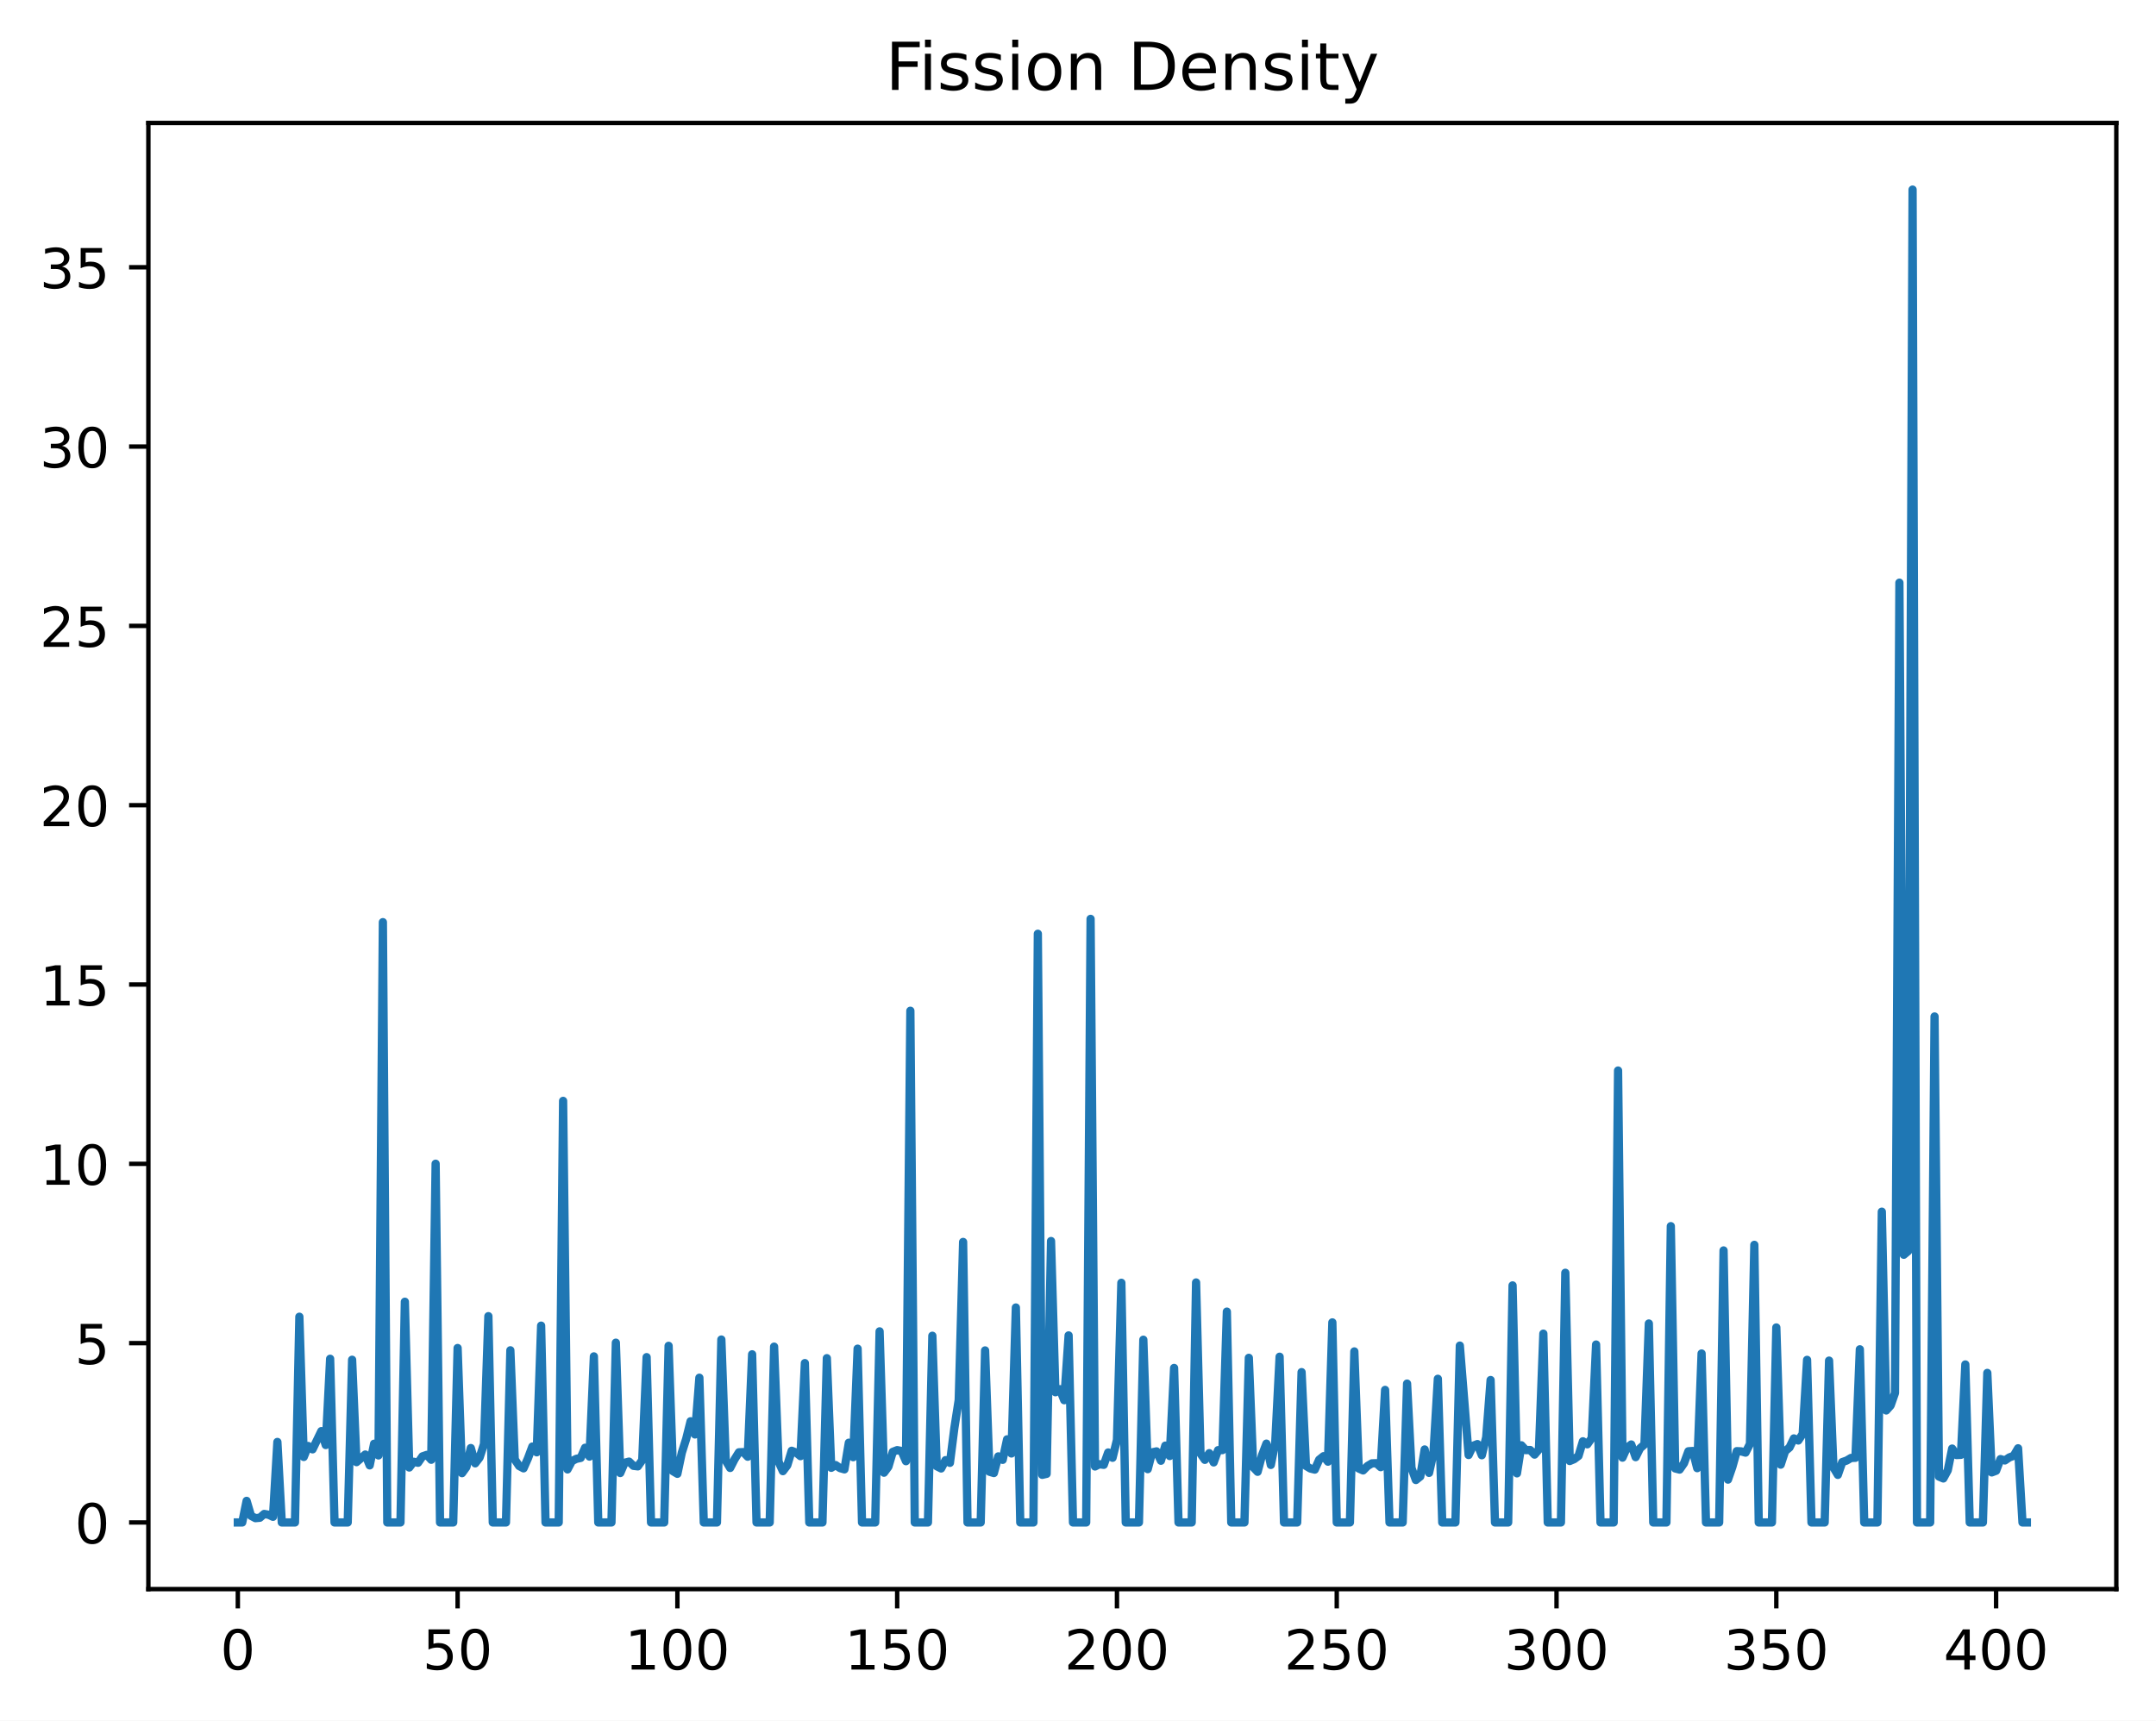
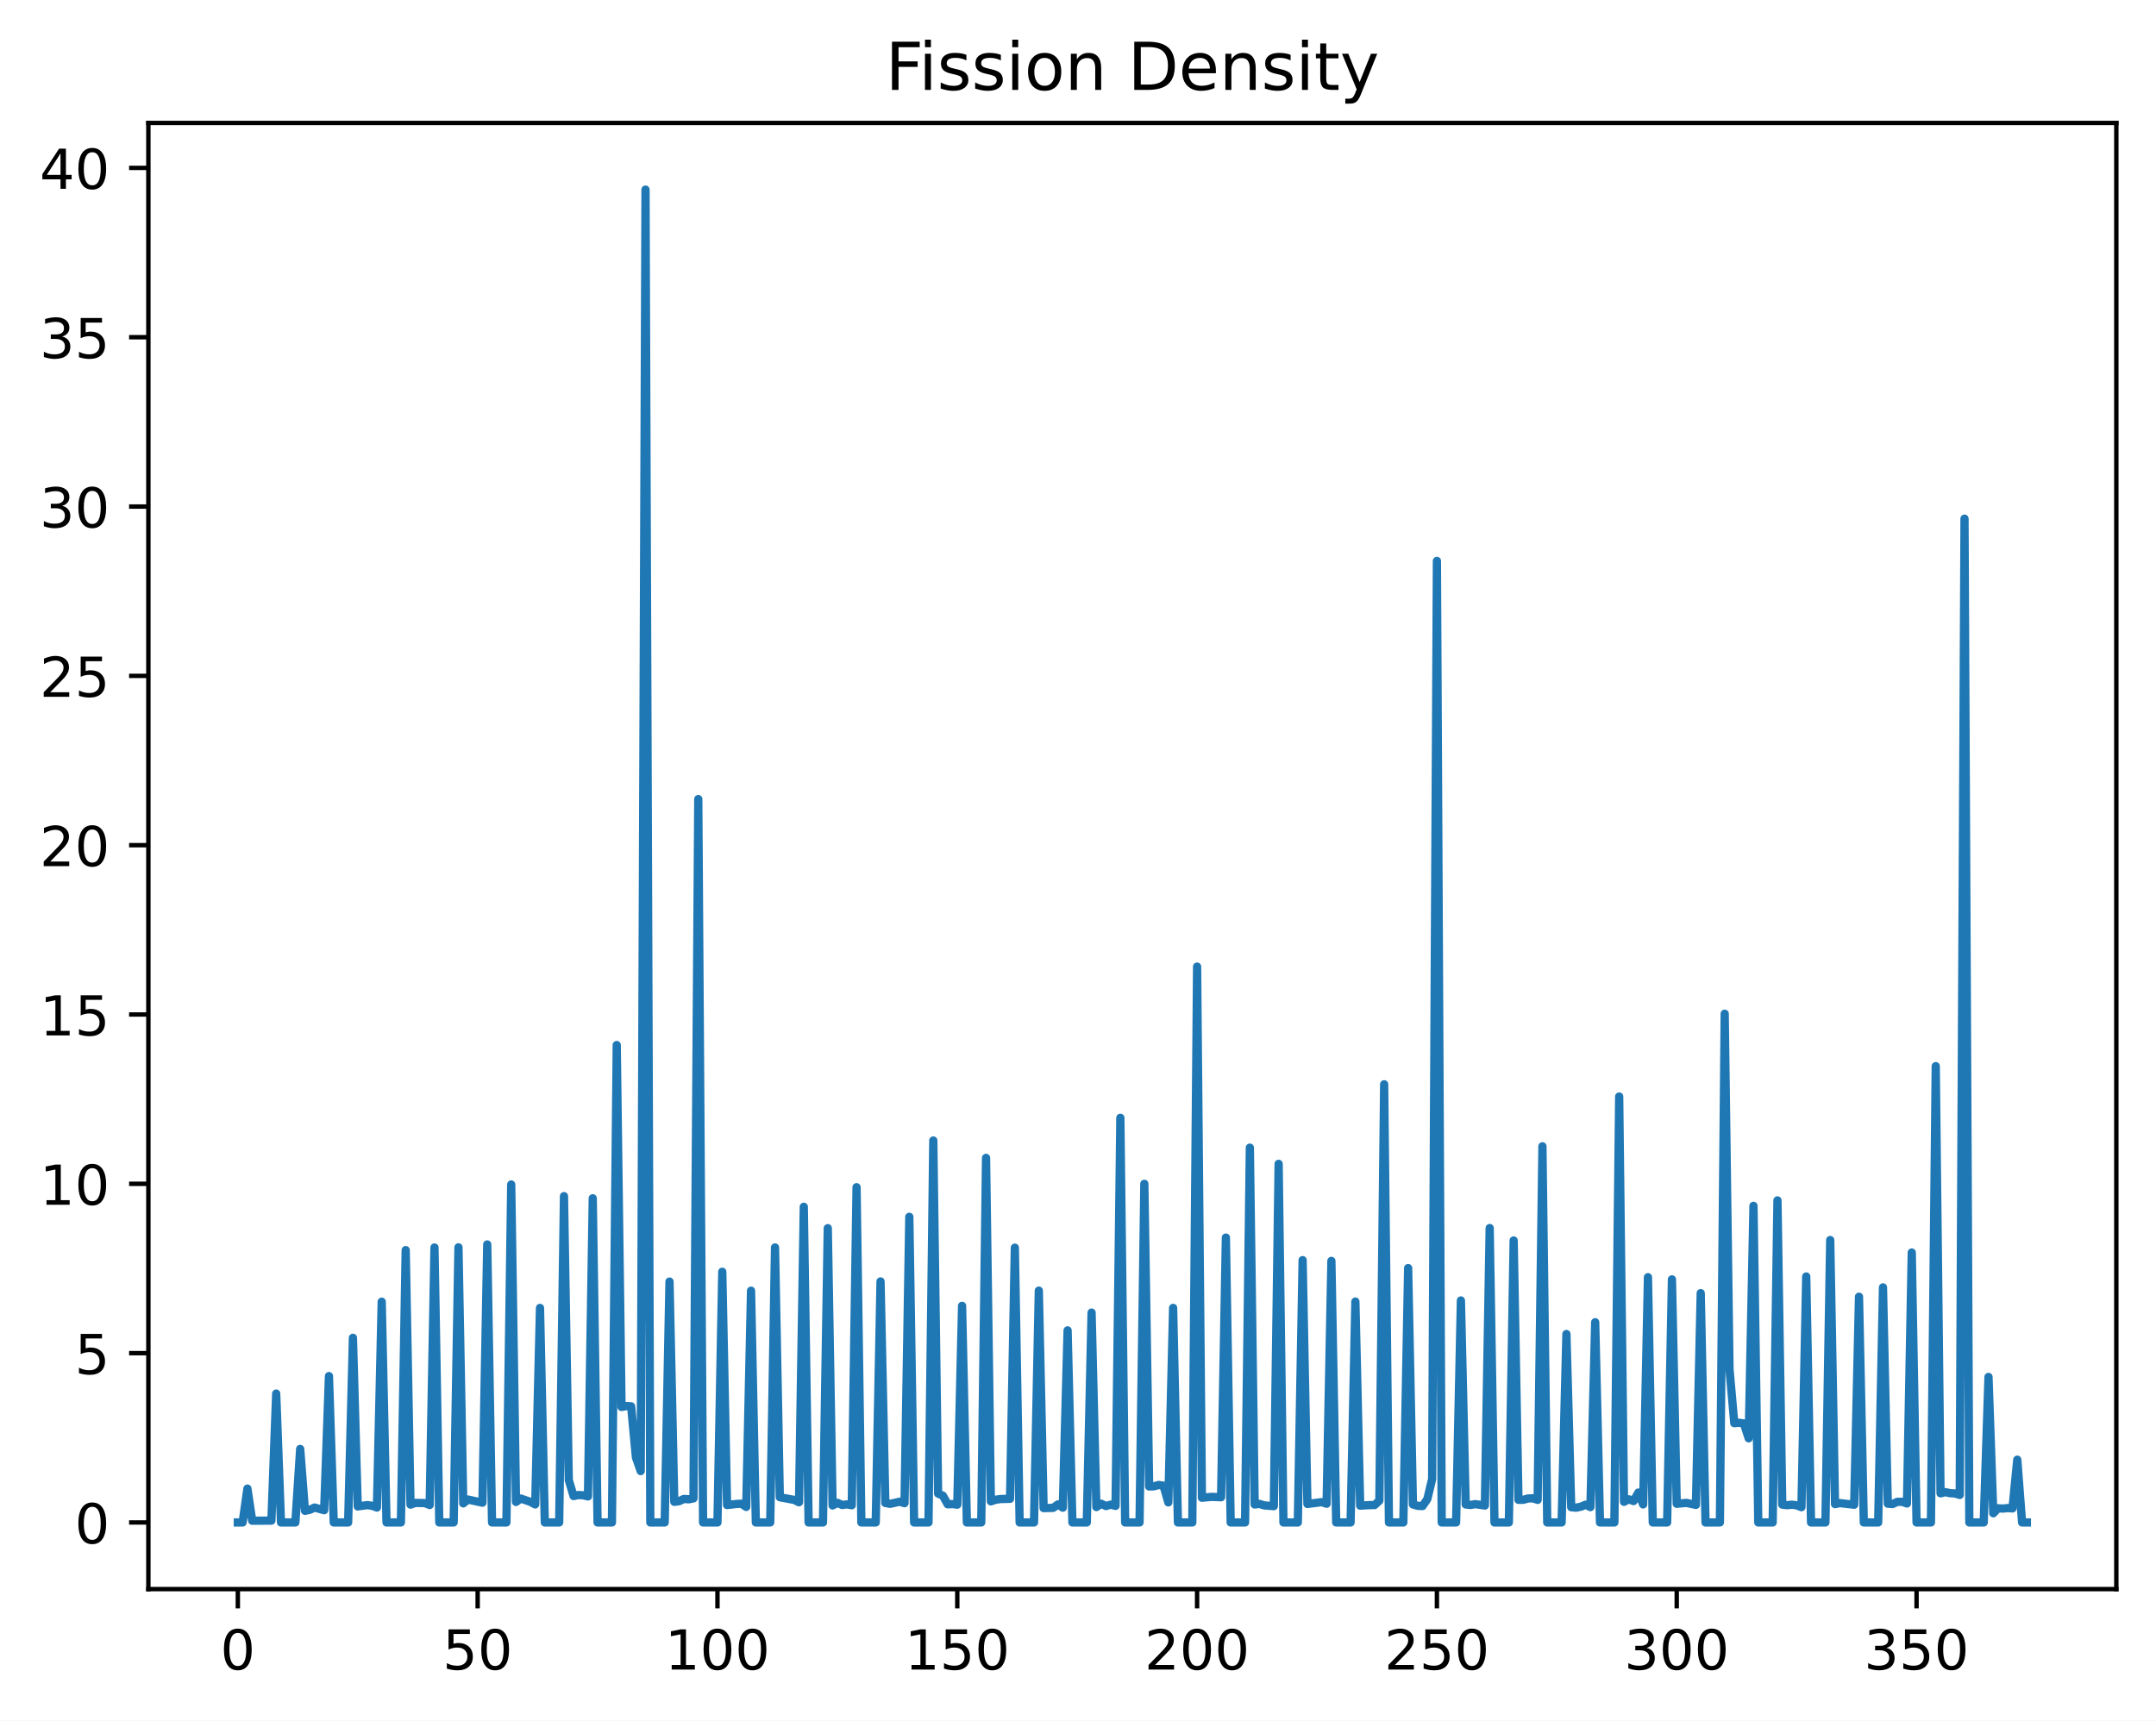
<svg xmlns="http://www.w3.org/2000/svg" xmlns:xlink="http://www.w3.org/1999/xlink" width="391.245pt" height="312.308pt" viewBox="0 0 391.245 312.308" version="1.1">
  <defs>
    <style type="text/css">*{stroke-linejoin: round; stroke-linecap: butt}</style>
  </defs>
  <g id="figure_1">
    <g id="patch_1">
      <path d="M 0 312.308  L 391.245 312.308  L 391.245 0  L 0 0  z " style="fill: #ffffff" />
    </g>
    <g id="axes_1">
      <g id="patch_2">
        <path d="M 26.925 288.43  L 384.045 288.43  L 384.045 22.318  L 26.925 22.318  z " style="fill: #ffffff" />
      </g>
      <g id="matplotlib.axis_1">
        <g id="xtick_1">
          <g id="line2d_1">
            <defs>
-               <path id="me6ad4520b7" d="M 0 0  L 0 3.5  " style="stroke: #000000; stroke-width: 0.8" />
+               <path id="m533dee6d0a" d="M 0 0  L 0 3.5  " style="stroke: #000000; stroke-width: 0.8" />
            </defs>
            <g>
-               <use xlink:href="#me6ad4520b7" x="43.158" y="288.43" style="stroke: #000000; stroke-width: 0.8" />
+               <use xlink:href="#m533dee6d0a" x="43.158" y="288.43" style="stroke: #000000; stroke-width: 0.8" />
            </g>
          </g>
          <g id="text_1">
            <g transform="translate(39.97648 303.0286) scale(0.1 -0.1)">
              <defs>
                <path id="DejaVuSans-30" d="M 2034 4250  Q 1547 4250 1301 3770  Q 1056 3291 1056 2328  Q 1056 1369 1301 889  Q 1547 409 2034 409  Q 2525 409 2770 889  Q 3016 1369 3016 2328  Q 3016 3291 2770 3770  Q 2525 4250 2034 4250  z M 2034 4750  Q 2819 4750 3233 4129  Q 3647 3509 3647 2328  Q 3647 1150 3233 529  Q 2819 -91 2034 -91  Q 1250 -91 836 529  Q 422 1150 422 2328  Q 422 3509 836 4129  Q 1250 4750 2034 4750  z " transform="scale(0.015625)" />
              </defs>
              <use xlink:href="#DejaVuSans-30" />
            </g>
          </g>
        </g>
        <g id="xtick_2">
          <g id="line2d_2">
            <g>
-               <use xlink:href="#me6ad4520b7" x="83.042" y="288.43" style="stroke: #000000; stroke-width: 0.8" />
+               <use xlink:href="#m533dee6d0a" x="86.677" y="288.43" style="stroke: #000000; stroke-width: 0.8" />
            </g>
          </g>
          <g id="text_2">
-             <g transform="translate(76.67908 303.0286) scale(0.1 -0.1)">
+             <g transform="translate(80.3146 303.0286) scale(0.1 -0.1)">
              <defs>
                <path id="DejaVuSans-35" d="M 691 4666  L 3169 4666  L 3169 4134  L 1269 4134  L 1269 2991  Q 1406 3038 1543 3061  Q 1681 3084 1819 3084  Q 2600 3084 3056 2656  Q 3513 2228 3513 1497  Q 3513 744 3044 326  Q 2575 -91 1722 -91  Q 1428 -91 1123 -41  Q 819 9 494 109  L 494 744  Q 775 591 1075 516  Q 1375 441 1709 441  Q 2250 441 2565 725  Q 2881 1009 2881 1497  Q 2881 1984 2565 2268  Q 2250 2553 1709 2553  Q 1456 2553 1204 2497  Q 953 2441 691 2322  L 691 4666  z " transform="scale(0.015625)" />
              </defs>
              <use xlink:href="#DejaVuSans-35" />
              <use xlink:href="#DejaVuSans-30" x="63.623" />
            </g>
          </g>
        </g>
        <g id="xtick_3">
          <g id="line2d_3">
            <g>
-               <use xlink:href="#me6ad4520b7" x="122.925" y="288.43" style="stroke: #000000; stroke-width: 0.8" />
+               <use xlink:href="#m533dee6d0a" x="130.196" y="288.43" style="stroke: #000000; stroke-width: 0.8" />
            </g>
          </g>
          <g id="text_3">
-             <g transform="translate(113.3817 303.0286) scale(0.1 -0.1)">
+             <g transform="translate(120.6527 303.0286) scale(0.1 -0.1)">
              <defs>
                <path id="DejaVuSans-31" d="M 794 531  L 1825 531  L 1825 4091  L 703 3866  L 703 4441  L 1819 4666  L 2450 4666  L 2450 531  L 3481 531  L 3481 0  L 794 0  L 794 531  z " transform="scale(0.015625)" />
              </defs>
              <use xlink:href="#DejaVuSans-31" />
              <use xlink:href="#DejaVuSans-30" x="63.623" />
              <use xlink:href="#DejaVuSans-30" x="127.246" />
            </g>
          </g>
        </g>
        <g id="xtick_4">
          <g id="line2d_4">
            <g>
-               <use xlink:href="#me6ad4520b7" x="162.809" y="288.43" style="stroke: #000000; stroke-width: 0.8" />
+               <use xlink:href="#m533dee6d0a" x="173.716" y="288.43" style="stroke: #000000; stroke-width: 0.8" />
            </g>
          </g>
          <g id="text_4">
-             <g transform="translate(153.2655 303.0286) scale(0.1 -0.1)">
+             <g transform="translate(164.1721 303.0286) scale(0.1 -0.1)">
              <use xlink:href="#DejaVuSans-31" />
              <use xlink:href="#DejaVuSans-35" x="63.623" />
              <use xlink:href="#DejaVuSans-30" x="127.246" />
            </g>
          </g>
        </g>
        <g id="xtick_5">
          <g id="line2d_5">
            <g>
-               <use xlink:href="#me6ad4520b7" x="202.693" y="288.43" style="stroke: #000000; stroke-width: 0.8" />
+               <use xlink:href="#m533dee6d0a" x="217.235" y="288.43" style="stroke: #000000; stroke-width: 0.8" />
            </g>
          </g>
          <g id="text_5">
-             <g transform="translate(193.1494 303.0286) scale(0.1 -0.1)">
+             <g transform="translate(207.6915 303.0286) scale(0.1 -0.1)">
              <defs>
                <path id="DejaVuSans-32" d="M 1228 531  L 3431 531  L 3431 0  L 469 0  L 469 531  Q 828 903 1448 1529  Q 2069 2156 2228 2338  Q 2531 2678 2651 2914  Q 2772 3150 2772 3378  Q 2772 3750 2511 3984  Q 2250 4219 1831 4219  Q 1534 4219 1204 4116  Q 875 4013 500 3803  L 500 4441  Q 881 4594 1212 4672  Q 1544 4750 1819 4750  Q 2544 4750 2975 4387  Q 3406 4025 3406 3419  Q 3406 3131 3298 2873  Q 3191 2616 2906 2266  Q 2828 2175 2409 1742  Q 1991 1309 1228 531  z " transform="scale(0.015625)" />
              </defs>
              <use xlink:href="#DejaVuSans-32" />
              <use xlink:href="#DejaVuSans-30" x="63.623" />
              <use xlink:href="#DejaVuSans-30" x="127.246" />
            </g>
          </g>
        </g>
        <g id="xtick_6">
          <g id="line2d_6">
            <g>
-               <use xlink:href="#me6ad4520b7" x="242.577" y="288.43" style="stroke: #000000; stroke-width: 0.8" />
+               <use xlink:href="#m533dee6d0a" x="260.755" y="288.43" style="stroke: #000000; stroke-width: 0.8" />
            </g>
          </g>
          <g id="text_6">
-             <g transform="translate(233.0332 303.0286) scale(0.1 -0.1)">
+             <g transform="translate(251.2109 303.0286) scale(0.1 -0.1)">
              <use xlink:href="#DejaVuSans-32" />
              <use xlink:href="#DejaVuSans-35" x="63.623" />
              <use xlink:href="#DejaVuSans-30" x="127.246" />
            </g>
          </g>
        </g>
        <g id="xtick_7">
          <g id="line2d_7">
            <g>
-               <use xlink:href="#me6ad4520b7" x="282.461" y="288.43" style="stroke: #000000; stroke-width: 0.8" />
+               <use xlink:href="#m533dee6d0a" x="304.274" y="288.43" style="stroke: #000000; stroke-width: 0.8" />
            </g>
          </g>
          <g id="text_7">
-             <g transform="translate(272.9171 303.0286) scale(0.1 -0.1)">
+             <g transform="translate(294.7302 303.0286) scale(0.1 -0.1)">
              <defs>
                <path id="DejaVuSans-33" d="M 2597 2516  Q 3050 2419 3304 2112  Q 3559 1806 3559 1356  Q 3559 666 3084 287  Q 2609 -91 1734 -91  Q 1441 -91 1130 -33  Q 819 25 488 141  L 488 750  Q 750 597 1062 519  Q 1375 441 1716 441  Q 2309 441 2620 675  Q 2931 909 2931 1356  Q 2931 1769 2642 2001  Q 2353 2234 1838 2234  L 1294 2234  L 1294 2753  L 1863 2753  Q 2328 2753 2575 2939  Q 2822 3125 2822 3475  Q 2822 3834 2567 4026  Q 2313 4219 1838 4219  Q 1578 4219 1281 4162  Q 984 4106 628 3988  L 628 4550  Q 988 4650 1302 4700  Q 1616 4750 1894 4750  Q 2613 4750 3031 4423  Q 3450 4097 3450 3541  Q 3450 3153 3228 2886  Q 3006 2619 2597 2516  z " transform="scale(0.015625)" />
              </defs>
              <use xlink:href="#DejaVuSans-33" />
              <use xlink:href="#DejaVuSans-30" x="63.623" />
              <use xlink:href="#DejaVuSans-30" x="127.246" />
            </g>
          </g>
        </g>
        <g id="xtick_8">
          <g id="line2d_8">
            <g>
-               <use xlink:href="#me6ad4520b7" x="322.345" y="288.43" style="stroke: #000000; stroke-width: 0.8" />
+               <use xlink:href="#m533dee6d0a" x="347.793" y="288.43" style="stroke: #000000; stroke-width: 0.8" />
            </g>
          </g>
          <g id="text_8">
-             <g transform="translate(312.8009 303.0286) scale(0.1 -0.1)">
+             <g transform="translate(338.2496 303.0286) scale(0.1 -0.1)">
              <use xlink:href="#DejaVuSans-33" />
              <use xlink:href="#DejaVuSans-35" x="63.623" />
-               <use xlink:href="#DejaVuSans-30" x="127.246" />
-             </g>
-           </g>
-         </g>
-         <g id="xtick_9">
-           <g id="line2d_9">
-             <g>
-               <use xlink:href="#me6ad4520b7" x="362.229" y="288.43" style="stroke: #000000; stroke-width: 0.8" />
-             </g>
-           </g>
-           <g id="text_9">
-             <g transform="translate(352.6848 303.0286) scale(0.1 -0.1)">
-               <defs>
-                 <path id="DejaVuSans-34" d="M 2419 4116  L 825 1625  L 2419 1625  L 2419 4116  z M 2253 4666  L 3047 4666  L 3047 1625  L 3713 1625  L 3713 1100  L 3047 1100  L 3047 0  L 2419 0  L 2419 1100  L 313 1100  L 313 1709  L 2253 4666  z " transform="scale(0.015625)" />
-               </defs>
-               <use xlink:href="#DejaVuSans-34" />
-               <use xlink:href="#DejaVuSans-30" x="63.623" />
              <use xlink:href="#DejaVuSans-30" x="127.246" />
            </g>
          </g>
        </g>
      </g>
      <g id="matplotlib.axis_2">
        <g id="ytick_1">
-           <g id="line2d_10">
+           <g id="line2d_9">
            <defs>
-               <path id="m9f8aa042fc" d="M 0 0  L -3.5 0  " style="stroke: #000000; stroke-width: 0.8" />
+               <path id="m7f41957a3e" d="M 0 0  L -3.5 0  " style="stroke: #000000; stroke-width: 0.8" />
            </defs>
            <g>
-               <use xlink:href="#m9f8aa042fc" x="26.925" y="276.334" style="stroke: #000000; stroke-width: 0.8" />
-             </g>
-           </g>
-           <g id="text_10">
+               <use xlink:href="#m7f41957a3e" x="26.925" y="276.334" style="stroke: #000000; stroke-width: 0.8" />
+             </g>
+           </g>
+           <g id="text_9">
            <g transform="translate(13.5625 280.1333) scale(0.1 -0.1)">
              <use xlink:href="#DejaVuSans-30" />
            </g>
          </g>
        </g>
        <g id="ytick_2">
+           <g id="line2d_10">
+             <g>
+               <use xlink:href="#m7f41957a3e" x="26.925" y="245.602" style="stroke: #000000; stroke-width: 0.8" />
+             </g>
+           </g>
+           <g id="text_10">
+             <g transform="translate(13.5625 249.401) scale(0.1 -0.1)">
+               <use xlink:href="#DejaVuSans-35" />
+             </g>
+           </g>
+         </g>
+         <g id="ytick_3">
          <g id="line2d_11">
            <g>
-               <use xlink:href="#m9f8aa042fc" x="26.925" y="243.787" style="stroke: #000000; stroke-width: 0.8" />
+               <use xlink:href="#m7f41957a3e" x="26.925" y="214.869" style="stroke: #000000; stroke-width: 0.8" />
            </g>
          </g>
          <g id="text_11">
-             <g transform="translate(13.5625 247.5867) scale(0.1 -0.1)">
-               <use xlink:href="#DejaVuSans-35" />
-             </g>
-           </g>
-         </g>
-         <g id="ytick_3">
+             <g transform="translate(7.2 218.6687) scale(0.1 -0.1)">
+               <use xlink:href="#DejaVuSans-31" />
+               <use xlink:href="#DejaVuSans-30" x="63.623" />
+             </g>
+           </g>
+         </g>
+         <g id="ytick_4">
          <g id="line2d_12">
            <g>
-               <use xlink:href="#m9f8aa042fc" x="26.925" y="211.241" style="stroke: #000000; stroke-width: 0.8" />
+               <use xlink:href="#m7f41957a3e" x="26.925" y="184.137" style="stroke: #000000; stroke-width: 0.8" />
            </g>
          </g>
          <g id="text_12">
-             <g transform="translate(7.2 215.0401) scale(0.1 -0.1)">
+             <g transform="translate(7.2 187.9364) scale(0.1 -0.1)">
              <use xlink:href="#DejaVuSans-31" />
-               <use xlink:href="#DejaVuSans-30" x="63.623" />
-             </g>
-           </g>
-         </g>
-         <g id="ytick_4">
+               <use xlink:href="#DejaVuSans-35" x="63.623" />
+             </g>
+           </g>
+         </g>
+         <g id="ytick_5">
          <g id="line2d_13">
            <g>
-               <use xlink:href="#m9f8aa042fc" x="26.925" y="178.694" style="stroke: #000000; stroke-width: 0.8" />
+               <use xlink:href="#m7f41957a3e" x="26.925" y="153.405" style="stroke: #000000; stroke-width: 0.8" />
            </g>
          </g>
          <g id="text_13">
-             <g transform="translate(7.2 182.4934) scale(0.1 -0.1)">
-               <use xlink:href="#DejaVuSans-31" />
-               <use xlink:href="#DejaVuSans-35" x="63.623" />
-             </g>
-           </g>
-         </g>
-         <g id="ytick_5">
+             <g transform="translate(7.2 157.2041) scale(0.1 -0.1)">
+               <use xlink:href="#DejaVuSans-32" />
+               <use xlink:href="#DejaVuSans-30" x="63.623" />
+             </g>
+           </g>
+         </g>
+         <g id="ytick_6">
          <g id="line2d_14">
            <g>
-               <use xlink:href="#m9f8aa042fc" x="26.925" y="146.148" style="stroke: #000000; stroke-width: 0.8" />
+               <use xlink:href="#m7f41957a3e" x="26.925" y="122.673" style="stroke: #000000; stroke-width: 0.8" />
            </g>
          </g>
          <g id="text_14">
-             <g transform="translate(7.2 149.9468) scale(0.1 -0.1)">
+             <g transform="translate(7.2 126.4718) scale(0.1 -0.1)">
              <use xlink:href="#DejaVuSans-32" />
-               <use xlink:href="#DejaVuSans-30" x="63.623" />
-             </g>
-           </g>
-         </g>
-         <g id="ytick_6">
+               <use xlink:href="#DejaVuSans-35" x="63.623" />
+             </g>
+           </g>
+         </g>
+         <g id="ytick_7">
          <g id="line2d_15">
            <g>
-               <use xlink:href="#m9f8aa042fc" x="26.925" y="113.601" style="stroke: #000000; stroke-width: 0.8" />
+               <use xlink:href="#m7f41957a3e" x="26.925" y="91.94" style="stroke: #000000; stroke-width: 0.8" />
            </g>
          </g>
          <g id="text_15">
-             <g transform="translate(7.2 117.4001) scale(0.1 -0.1)">
-               <use xlink:href="#DejaVuSans-32" />
-               <use xlink:href="#DejaVuSans-35" x="63.623" />
-             </g>
-           </g>
-         </g>
-         <g id="ytick_7">
+             <g transform="translate(7.2 95.73945) scale(0.1 -0.1)">
+               <use xlink:href="#DejaVuSans-33" />
+               <use xlink:href="#DejaVuSans-30" x="63.623" />
+             </g>
+           </g>
+         </g>
+         <g id="ytick_8">
          <g id="line2d_16">
            <g>
-               <use xlink:href="#m9f8aa042fc" x="26.925" y="81.054" style="stroke: #000000; stroke-width: 0.8" />
+               <use xlink:href="#m7f41957a3e" x="26.925" y="61.208" style="stroke: #000000; stroke-width: 0.8" />
            </g>
          </g>
          <g id="text_16">
-             <g transform="translate(7.2 84.85347) scale(0.1 -0.1)">
+             <g transform="translate(7.2 65.00713) scale(0.1 -0.1)">
              <use xlink:href="#DejaVuSans-33" />
-               <use xlink:href="#DejaVuSans-30" x="63.623" />
-             </g>
-           </g>
-         </g>
-         <g id="ytick_8">
+               <use xlink:href="#DejaVuSans-35" x="63.623" />
+             </g>
+           </g>
+         </g>
+         <g id="ytick_9">
          <g id="line2d_17">
            <g>
-               <use xlink:href="#m9f8aa042fc" x="26.925" y="48.508" style="stroke: #000000; stroke-width: 0.8" />
+               <use xlink:href="#m7f41957a3e" x="26.925" y="30.476" style="stroke: #000000; stroke-width: 0.8" />
            </g>
          </g>
          <g id="text_17">
-             <g transform="translate(7.2 52.30683) scale(0.1 -0.1)">
-               <use xlink:href="#DejaVuSans-33" />
-               <use xlink:href="#DejaVuSans-35" x="63.623" />
+             <g transform="translate(7.2 34.27482) scale(0.1 -0.1)">
+               <defs>
+                 <path id="DejaVuSans-34" d="M 2419 4116  L 825 1625  L 2419 1625  L 2419 4116  z M 2253 4666  L 3047 4666  L 3047 1625  L 3713 1625  L 3713 1100  L 3047 1100  L 3047 0  L 2419 0  L 2419 1100  L 313 1100  L 313 1709  L 2253 4666  z " transform="scale(0.015625)" />
+               </defs>
+               <use xlink:href="#DejaVuSans-34" />
+               <use xlink:href="#DejaVuSans-30" x="63.623" />
            </g>
          </g>
        </g>
      </g>
      <g id="line2d_18">
-         <path d="M 43.158 276.334  L 43.955 276.334  L 44.753 272.415  L 45.551 275.125  L 46.348 275.552  L 47.146 275.481  L 47.944 274.789  L 48.741 274.935  L 49.539 275.309  L 50.337 261.721  L 51.134 276.334  L 53.528 276.334  L 54.325 238.994  L 55.123 264.445  L 55.921 262.452  L 56.718 263.061  L 58.314 259.756  L 59.111 262.279  L 59.909 246.624  L 60.707 276.334  L 63.1 276.334  L 63.897 246.802  L 64.695 265.384  L 66.29 264.003  L 67.088 265.972  L 67.886 262.048  L 68.683 264.168  L 69.481 167.376  L 70.279 276.334  L 72.672 276.334  L 73.469 236.273  L 74.267 266.361  L 75.065 265.315  L 75.862 265.496  L 76.66 264.339  L 77.458 264.068  L 78.256 264.955  L 79.053 211.222  L 79.851 276.334  L 82.244 276.334  L 83.042 244.671  L 83.839 267.384  L 84.637 266.281  L 85.435 262.827  L 86.232 265.602  L 87.03 264.559  L 87.828 262.107  L 88.625 238.892  L 89.423 276.334  L 91.816 276.334  L 92.614 245.086  L 93.411 264.891  L 94.209 266.083  L 95.007 266.511  L 95.804 264.7  L 96.602 262.557  L 97.4 263.601  L 98.197 240.612  L 98.995 276.334  L 101.388 276.334  L 102.186 199.813  L 102.984 266.707  L 103.781 265.192  L 104.579 264.789  L 105.377 264.618  L 106.174 262.776  L 106.972 264.378  L 107.77 246.191  L 108.567 276.334  L 110.96 276.334  L 111.758 243.705  L 112.556 267.361  L 113.353 265.502  L 114.151 265.29  L 114.949 266.054  L 115.746 266.153  L 116.544 265.018  L 117.342 246.329  L 118.139 276.334  L 120.532 276.334  L 121.33 244.275  L 122.128 267.029  L 122.925 267.503  L 123.723 263.686  L 124.521 261.161  L 125.318 257.968  L 126.116 260.36  L 126.914 250.064  L 127.711 276.334  L 130.105 276.334  L 130.902 243.133  L 131.7 265.093  L 132.498 266.442  L 133.295 264.883  L 134.093 263.6  L 134.891 263.566  L 135.688 264.402  L 136.486 245.815  L 137.284 276.334  L 139.677 276.334  L 140.474 244.423  L 141.272 265.29  L 142.07 267.02  L 142.867 265.968  L 143.665 263.323  L 144.463 263.644  L 145.26 264.299  L 146.058 247.41  L 146.856 276.334  L 149.249 276.334  L 150.046 246.517  L 150.844 266.414  L 151.642 265.918  L 152.439 266.467  L 153.237 266.695  L 154.035 261.861  L 154.833 264.484  L 155.63 244.79  L 156.428 276.334  L 158.821 276.334  L 159.619 241.649  L 160.416 267.301  L 161.214 266.227  L 162.012 263.517  L 162.809 263.208  L 163.607 263.366  L 164.405 265.212  L 165.202 183.46  L 166 276.334  L 168.393 276.334  L 169.191 242.447  L 169.988 266.128  L 170.786 266.533  L 171.584 265.027  L 172.381 265.513  L 173.179 259.247  L 173.977 254.108  L 174.774 225.418  L 175.572 276.334  L 177.965 276.334  L 178.763 245.111  L 179.56 267.125  L 180.358 267.364  L 181.156 264.344  L 181.954 264.967  L 182.751 261.248  L 183.549 263.812  L 184.347 237.318  L 185.144 276.334  L 187.537 276.334  L 188.335 169.484  L 189.133 267.688  L 189.93 267.508  L 190.728 225.254  L 191.526 252.697  L 192.323 252.143  L 193.121 254.145  L 193.919 242.385  L 194.716 276.334  L 197.109 276.334  L 197.907 166.782  L 198.705 266.172  L 199.502 265.765  L 200.3 265.873  L 201.098 263.635  L 201.895 264.592  L 202.693 261.342  L 203.491 232.833  L 204.288 276.334  L 206.682 276.334  L 207.479 243.167  L 208.277 266.657  L 209.075 263.609  L 209.872 263.433  L 210.67 265.131  L 211.468 262.387  L 212.265 264.274  L 213.063 248.289  L 213.861 276.334  L 216.254 276.334  L 217.051 232.774  L 217.849 263.823  L 218.647 264.97  L 219.444 263.759  L 220.242 265.435  L 221.04 263.212  L 221.837 263.201  L 222.635 238.068  L 223.433 276.334  L 225.826 276.334  L 226.623 246.453  L 227.421 266.296  L 228.219 267.138  L 229.016 264.123  L 229.814 262.028  L 230.612 265.893  L 231.41 261.932  L 232.207 246.253  L 233.005 276.334  L 235.398 276.334  L 236.196 249.048  L 236.993 266.066  L 237.791 266.541  L 238.589 266.74  L 239.386 264.943  L 240.184 264.305  L 240.982 265.299  L 241.779 240.019  L 242.577 276.334  L 244.97 276.334  L 245.768 245.292  L 246.565 266.537  L 247.363 266.889  L 248.161 266.083  L 248.958 265.609  L 249.756 265.579  L 250.554 266.296  L 251.351 252.276  L 252.149 276.334  L 254.542 276.334  L 255.34 251.131  L 256.137 266.438  L 256.935 268.628  L 257.733 267.989  L 258.531 263.085  L 259.328 267.336  L 260.126 263.773  L 260.924 250.256  L 261.721 276.334  L 264.114 276.334  L 264.912 244.235  L 266.507 264.094  L 267.305 262.421  L 268.103 262.107  L 268.9 264.133  L 269.698 260.868  L 270.496 250.482  L 271.293 276.334  L 273.686 276.334  L 274.484 233.309  L 275.282 267.419  L 276.079 262.326  L 276.877 263.203  L 277.675 263.182  L 278.472 264.018  L 279.27 263.075  L 280.068 242.065  L 280.865 276.334  L 283.259 276.334  L 284.056 231.016  L 284.854 265.183  L 285.652 264.849  L 286.449 264.255  L 287.247 261.603  L 288.045 262.15  L 288.842 261.031  L 289.64 244.038  L 290.438 276.334  L 292.831 276.334  L 293.628 194.309  L 294.426 264.568  L 295.224 262.779  L 296.021 262.179  L 296.819 264.478  L 297.617 262.868  L 298.414 262.181  L 299.212 240.224  L 300.01 276.334  L 302.403 276.334  L 303.2 222.553  L 303.998 266.532  L 304.796 266.735  L 305.593 265.59  L 306.391 263.414  L 307.189 263.359  L 307.986 266.477  L 308.784 245.667  L 309.582 276.334  L 311.975 276.334  L 312.773 226.962  L 313.57 268.557  L 314.368 266.258  L 315.166 263.393  L 315.963 263.43  L 316.761 263.657  L 317.559 262.079  L 318.356 225.944  L 319.154 276.334  L 321.547 276.334  L 322.345 240.94  L 323.142 265.842  L 323.94 263.4  L 324.738 262.726  L 325.535 261.08  L 326.333 261.457  L 327.131 260.252  L 327.928 246.822  L 328.726 276.334  L 331.119 276.334  L 331.917 246.957  L 332.714 266.353  L 333.512 267.696  L 334.31 265.378  L 335.108 265.098  L 335.905 264.625  L 336.703 264.598  L 337.501 244.904  L 338.298 276.334  L 340.691 276.334  L 341.489 219.927  L 342.287 256.006  L 343.084 255.114  L 343.882 252.836  L 344.68 105.761  L 345.477 227.744  L 346.275 227.076  L 347.073 34.414  L 347.87 276.334  L 350.263 276.334  L 351.061 184.497  L 351.859 268.007  L 352.656 268.344  L 353.454 266.881  L 354.252 262.922  L 355.049 264.095  L 355.847 264.06  L 356.645 247.656  L 357.442 276.334  L 359.836 276.334  L 360.633 249.19  L 361.431 267.249  L 362.229 266.947  L 363.026 264.834  L 363.824 265.078  L 364.622 264.535  L 365.419 264.239  L 366.217 262.872  L 367.015 276.334  L 367.812 276.334  L 367.812 276.334  " clip-path="url(#pcd1caa5c81)" style="fill: none; stroke: #1f77b4; stroke-width: 1.5; stroke-linecap: square" />
+         <path d="M 43.158 276.334  L 44.028 276.334  L 44.899 270.189  L 45.769 276.016  L 49.25 276  L 50.121 252.941  L 50.991 276.334  L 53.602 276.334  L 54.473 262.994  L 55.343 274.221  L 56.214 274.039  L 57.084 273.626  L 58.825 274.111  L 59.695 249.765  L 60.565 276.334  L 63.177 276.334  L 64.047 242.816  L 64.917 273.423  L 66.658 273.183  L 67.529 273.309  L 68.399 273.626  L 69.269 236.265  L 70.14 276.334  L 72.751 276.334  L 73.621 226.897  L 74.492 273.101  L 75.362 272.786  L 77.103 272.817  L 77.973 273.171  L 78.844 226.426  L 79.714 276.334  L 82.325 276.334  L 83.196 226.403  L 84.066 272.869  L 84.936 272.175  L 87.547 272.749  L 88.418 225.87  L 89.288 276.334  L 91.899 276.334  L 92.77 214.991  L 93.64 272.613  L 94.511 271.993  L 96.251 272.596  L 97.122 273.062  L 97.992 237.391  L 98.863 276.334  L 101.474 276.334  L 102.344 217.107  L 103.214 268.633  L 104.085 271.541  L 104.955 271.355  L 105.826 271.401  L 106.696 271.61  L 107.566 217.494  L 108.437 276.334  L 111.048 276.334  L 111.918 189.679  L 112.789 255.367  L 113.659 255.211  L 114.53 255.257  L 115.4 264.533  L 116.27 267.011  L 117.141 34.414  L 118.011 276.334  L 120.622 276.334  L 121.493 232.611  L 122.363 272.589  L 123.233 272.474  L 124.104 272.066  L 124.974 272.13  L 125.845 271.965  L 126.715 145.038  L 127.585 276.334  L 130.196 276.334  L 131.067 230.832  L 131.937 273.172  L 133.678 272.978  L 134.548 272.929  L 135.419 273.518  L 136.289 234.269  L 137.16 276.334  L 139.771 276.334  L 140.641 226.419  L 141.512 271.757  L 144.123 272.242  L 144.993 272.668  L 145.863 219.036  L 146.734 276.334  L 149.345 276.334  L 150.215 222.921  L 151.086 273.248  L 151.956 272.768  L 152.827 273.164  L 153.697 273.053  L 154.567 273.211  L 155.438 215.485  L 156.308 276.334  L 158.919 276.334  L 159.79 232.583  L 160.66 272.796  L 161.53 272.954  L 163.271 272.566  L 164.142 272.838  L 165.012 220.861  L 165.882 276.334  L 168.494 276.334  L 169.364 207.008  L 170.234 271.091  L 171.105 271.474  L 171.975 273.036  L 172.845 272.998  L 173.716 273.107  L 174.586 237.016  L 175.457 276.334  L 178.068 276.334  L 178.938 210.16  L 179.809 272.501  L 180.679 272.211  L 181.549 272.082  L 183.29 272.046  L 184.161 226.462  L 185.031 276.334  L 187.642 276.334  L 188.512 234.259  L 189.383 273.733  L 191.124 273.68  L 191.994 273.057  L 192.864 273.647  L 193.735 241.469  L 194.605 276.334  L 197.216 276.334  L 198.087 238.242  L 198.957 273.537  L 199.827 272.933  L 200.698 273.355  L 201.568 273.095  L 202.439 273.326  L 203.309 202.888  L 204.179 276.334  L 206.791 276.334  L 207.661 214.867  L 208.531 269.8  L 209.402 269.774  L 210.272 269.529  L 211.143 269.659  L 212.013 272.697  L 212.883 237.39  L 213.754 276.334  L 216.365 276.334  L 217.235 175.448  L 218.106 271.845  L 219.846 271.691  L 221.587 271.754  L 222.458 224.627  L 223.328 276.334  L 225.939 276.334  L 226.809 208.308  L 227.68 273.068  L 228.55 272.968  L 229.421 273.238  L 231.161 273.377  L 232.032 211.246  L 232.902 276.334  L 235.513 276.334  L 236.384 228.723  L 237.254 272.973  L 239.865 272.647  L 240.736 272.939  L 241.606 228.859  L 242.476 276.334  L 245.088 276.334  L 245.958 236.245  L 246.828 273.281  L 248.569 273.183  L 249.44 273.174  L 250.31 272.377  L 251.18 196.804  L 252.051 276.334  L 254.662 276.334  L 255.532 230.161  L 256.403 273.06  L 257.273 273.316  L 258.143 273.357  L 259.014 272.097  L 259.884 268.471  L 260.755 101.805  L 261.625 276.334  L 264.236 276.334  L 265.107 236.042  L 265.977 273.064  L 266.847 273.16  L 267.718 273.007  L 269.458 273.263  L 270.329 222.895  L 271.199 276.334  L 273.81 276.334  L 274.681 225.148  L 275.551 272.228  L 276.422 272.219  L 277.292 271.98  L 278.162 271.951  L 279.033 272.235  L 279.903 208.058  L 280.774 276.334  L 283.385 276.334  L 284.255 242.13  L 285.125 273.566  L 285.996 273.651  L 286.866 273.475  L 287.737 273.111  L 288.607 273.547  L 289.477 239.99  L 290.348 276.334  L 292.959 276.334  L 293.829 199.027  L 294.7 272.588  L 295.57 272.133  L 296.44 272.448  L 297.311 270.907  L 298.181 273.064  L 299.052 231.815  L 299.922 276.334  L 302.533 276.334  L 303.404 232.214  L 304.274 272.945  L 306.015 272.779  L 307.756 273.146  L 308.626 234.709  L 309.496 276.334  L 312.107 276.334  L 312.978 183.998  L 313.848 248.506  L 314.719 258.316  L 315.589 258.243  L 316.459 258.363  L 317.33 261.063  L 318.2 218.868  L 319.071 276.334  L 321.682 276.334  L 322.552 217.876  L 323.423 273.094  L 324.293 273.203  L 325.163 273.111  L 326.034 273.22  L 326.904 273.564  L 327.774 231.686  L 328.645 276.334  L 331.256 276.334  L 332.126 225.071  L 332.997 273.003  L 333.867 272.819  L 336.478 273.116  L 337.349 235.361  L 338.219 276.334  L 340.83 276.334  L 341.701 233.668  L 342.571 272.925  L 343.441 272.99  L 344.312 272.589  L 345.182 272.585  L 346.053 272.89  L 346.923 227.341  L 347.793 276.334  L 350.405 276.334  L 351.275 193.509  L 352.145 271.049  L 353.016 270.832  L 353.886 271.02  L 354.756 271.064  L 355.627 271.337  L 356.497 94.141  L 357.368 276.334  L 359.979 276.334  L 360.849 249.917  L 361.72 274.666  L 362.59 273.757  L 363.46 273.817  L 364.331 273.719  L 365.201 273.786  L 366.071 264.938  L 366.942 276.334  L 367.812 276.334  L 367.812 276.334  " clip-path="url(#p16cf42cd55)" style="fill: none; stroke: #1f77b4; stroke-width: 1.5; stroke-linecap: square" />
      </g>
      <g id="patch_3">
        <path d="M 26.925 288.43  L 26.925 22.318  " style="fill: none; stroke: #000000; stroke-width: 0.8; stroke-linejoin: miter; stroke-linecap: square" />
      </g>
      <g id="patch_4">
        <path d="M 384.045 288.43  L 384.045 22.318  " style="fill: none; stroke: #000000; stroke-width: 0.8; stroke-linejoin: miter; stroke-linecap: square" />
      </g>
      <g id="patch_5">
        <path d="M 26.925 288.43  L 384.045 288.43  " style="fill: none; stroke: #000000; stroke-width: 0.8; stroke-linejoin: miter; stroke-linecap: square" />
      </g>
      <g id="patch_6">
        <path d="M 26.925 22.318  L 384.045 22.318  " style="fill: none; stroke: #000000; stroke-width: 0.8; stroke-linejoin: miter; stroke-linecap: square" />
      </g>
      <g id="text_18">
        <g transform="translate(160.6931 16.31812) scale(0.12 -0.12)">
          <defs>
            <path id="DejaVuSans-46" d="M 628 4666  L 3309 4666  L 3309 4134  L 1259 4134  L 1259 2759  L 3109 2759  L 3109 2228  L 1259 2228  L 1259 0  L 628 0  L 628 4666  z " transform="scale(0.015625)" />
            <path id="DejaVuSans-69" d="M 603 3500  L 1178 3500  L 1178 0  L 603 0  L 603 3500  z M 603 4863  L 1178 4863  L 1178 4134  L 603 4134  L 603 4863  z " transform="scale(0.015625)" />
            <path id="DejaVuSans-73" d="M 2834 3397  L 2834 2853  Q 2591 2978 2328 3040  Q 2066 3103 1784 3103  Q 1356 3103 1142 2972  Q 928 2841 928 2578  Q 928 2378 1081 2264  Q 1234 2150 1697 2047  L 1894 2003  Q 2506 1872 2764 1633  Q 3022 1394 3022 966  Q 3022 478 2636 193  Q 2250 -91 1575 -91  Q 1294 -91 989 -36  Q 684 19 347 128  L 347 722  Q 666 556 975 473  Q 1284 391 1588 391  Q 1994 391 2212 530  Q 2431 669 2431 922  Q 2431 1156 2273 1281  Q 2116 1406 1581 1522  L 1381 1569  Q 847 1681 609 1914  Q 372 2147 372 2553  Q 372 3047 722 3315  Q 1072 3584 1716 3584  Q 2034 3584 2315 3537  Q 2597 3491 2834 3397  z " transform="scale(0.015625)" />
            <path id="DejaVuSans-6f" d="M 1959 3097  Q 1497 3097 1228 2736  Q 959 2375 959 1747  Q 959 1119 1226 758  Q 1494 397 1959 397  Q 2419 397 2687 759  Q 2956 1122 2956 1747  Q 2956 2369 2687 2733  Q 2419 3097 1959 3097  z M 1959 3584  Q 2709 3584 3137 3096  Q 3566 2609 3566 1747  Q 3566 888 3137 398  Q 2709 -91 1959 -91  Q 1206 -91 779 398  Q 353 888 353 1747  Q 353 2609 779 3096  Q 1206 3584 1959 3584  z " transform="scale(0.015625)" />
            <path id="DejaVuSans-6e" d="M 3513 2113  L 3513 0  L 2938 0  L 2938 2094  Q 2938 2591 2744 2837  Q 2550 3084 2163 3084  Q 1697 3084 1428 2787  Q 1159 2491 1159 1978  L 1159 0  L 581 0  L 581 3500  L 1159 3500  L 1159 2956  Q 1366 3272 1645 3428  Q 1925 3584 2291 3584  Q 2894 3584 3203 3211  Q 3513 2838 3513 2113  z " transform="scale(0.015625)" />
            <path id="DejaVuSans-20" transform="scale(0.015625)" />
            <path id="DejaVuSans-44" d="M 1259 4147  L 1259 519  L 2022 519  Q 2988 519 3436 956  Q 3884 1394 3884 2338  Q 3884 3275 3436 3711  Q 2988 4147 2022 4147  L 1259 4147  z M 628 4666  L 1925 4666  Q 3281 4666 3915 4102  Q 4550 3538 4550 2338  Q 4550 1131 3912 565  Q 3275 0 1925 0  L 628 0  L 628 4666  z " transform="scale(0.015625)" />
            <path id="DejaVuSans-65" d="M 3597 1894  L 3597 1613  L 953 1613  Q 991 1019 1311 708  Q 1631 397 2203 397  Q 2534 397 2845 478  Q 3156 559 3463 722  L 3463 178  Q 3153 47 2828 -22  Q 2503 -91 2169 -91  Q 1331 -91 842 396  Q 353 884 353 1716  Q 353 2575 817 3079  Q 1281 3584 2069 3584  Q 2775 3584 3186 3129  Q 3597 2675 3597 1894  z M 3022 2063  Q 3016 2534 2758 2815  Q 2500 3097 2075 3097  Q 1594 3097 1305 2825  Q 1016 2553 972 2059  L 3022 2063  z " transform="scale(0.015625)" />
            <path id="DejaVuSans-74" d="M 1172 4494  L 1172 3500  L 2356 3500  L 2356 3053  L 1172 3053  L 1172 1153  Q 1172 725 1289 603  Q 1406 481 1766 481  L 2356 481  L 2356 0  L 1766 0  Q 1100 0 847 248  Q 594 497 594 1153  L 594 3053  L 172 3053  L 172 3500  L 594 3500  L 594 4494  L 1172 4494  z " transform="scale(0.015625)" />
            <path id="DejaVuSans-79" d="M 2059 -325  Q 1816 -950 1584 -1140  Q 1353 -1331 966 -1331  L 506 -1331  L 506 -850  L 844 -850  Q 1081 -850 1212 -737  Q 1344 -625 1503 -206  L 1606 56  L 191 3500  L 800 3500  L 1894 763  L 2988 3500  L 3597 3500  L 2059 -325  z " transform="scale(0.015625)" />
          </defs>
          <use xlink:href="#DejaVuSans-46" />
          <use xlink:href="#DejaVuSans-69" x="50.27" />
          <use xlink:href="#DejaVuSans-73" x="78.053" />
          <use xlink:href="#DejaVuSans-73" x="130.152" />
          <use xlink:href="#DejaVuSans-69" x="182.252" />
          <use xlink:href="#DejaVuSans-6f" x="210.035" />
          <use xlink:href="#DejaVuSans-6e" x="271.217" />
          <use xlink:href="#DejaVuSans-20" x="334.596" />
          <use xlink:href="#DejaVuSans-44" x="366.383" />
          <use xlink:href="#DejaVuSans-65" x="443.385" />
          <use xlink:href="#DejaVuSans-6e" x="504.908" />
          <use xlink:href="#DejaVuSans-73" x="568.287" />
          <use xlink:href="#DejaVuSans-69" x="620.387" />
          <use xlink:href="#DejaVuSans-74" x="648.17" />
          <use xlink:href="#DejaVuSans-79" x="687.379" />
        </g>
      </g>
    </g>
  </g>
  <defs>
-     <clipPath id="pcd1caa5c81">
+     <clipPath id="p16cf42cd55">
      <rect x="26.925" y="22.318" width="357.12" height="266.112" />
    </clipPath>
  </defs>
</svg>
